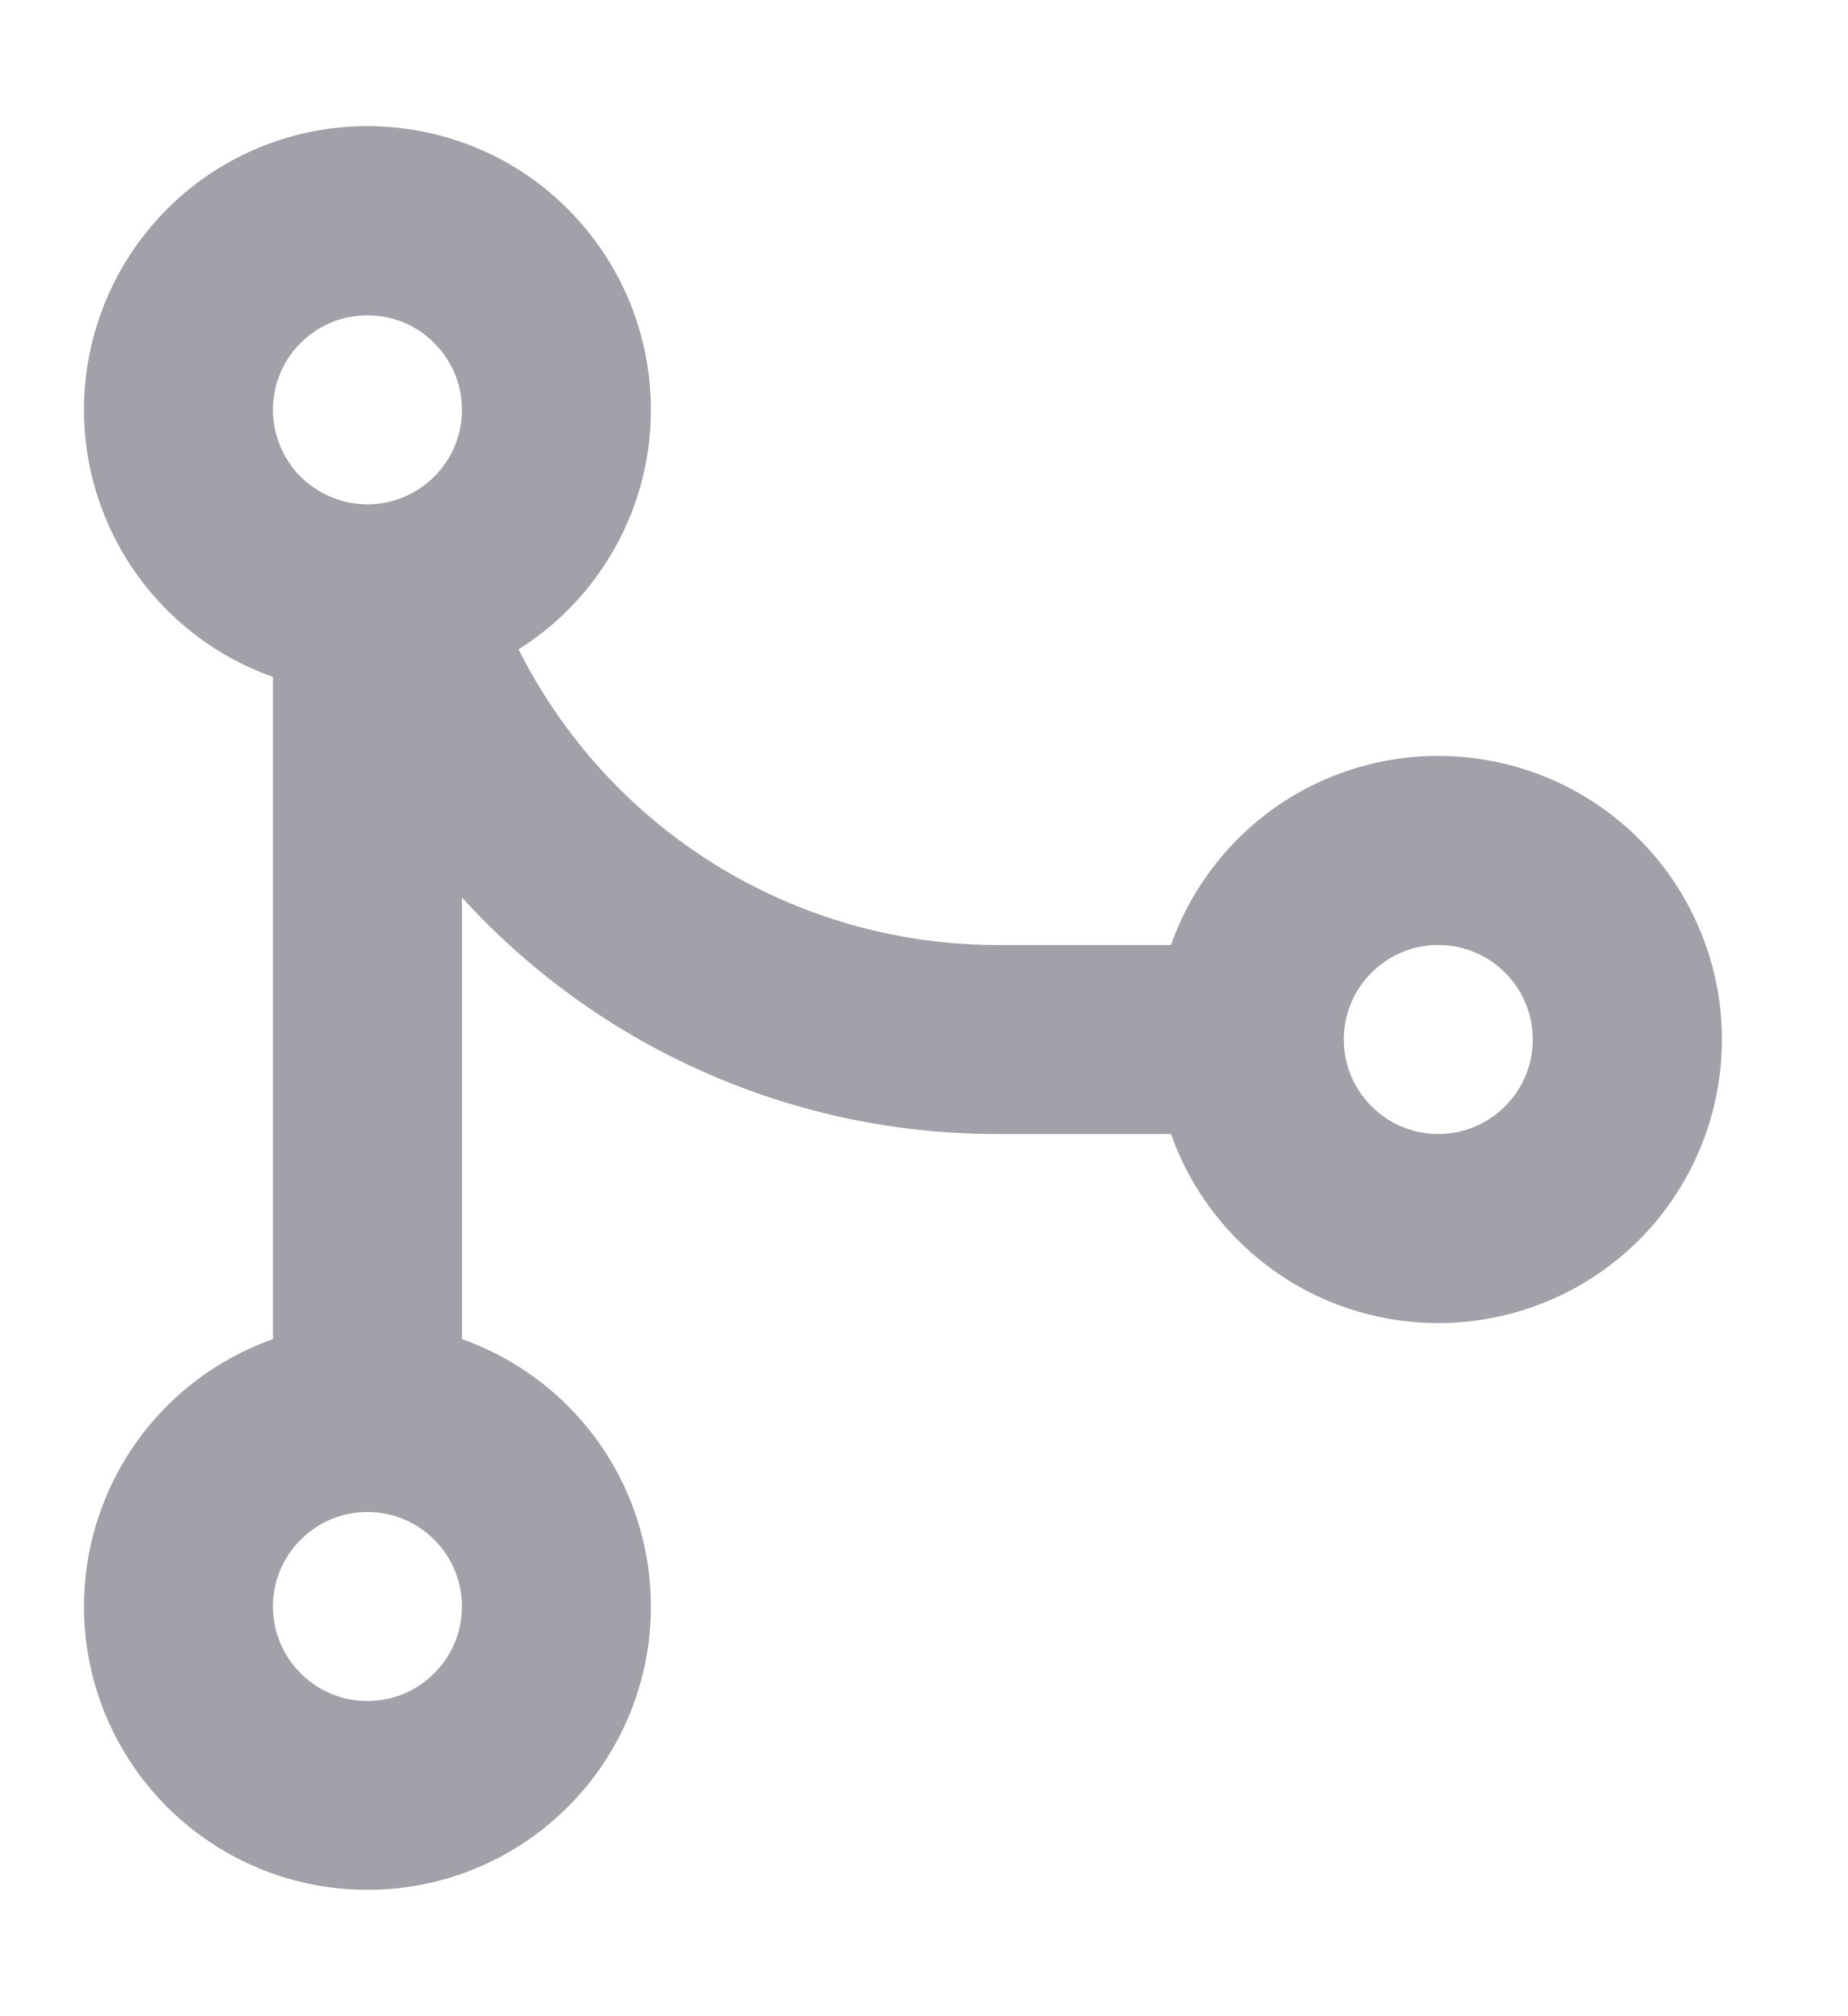
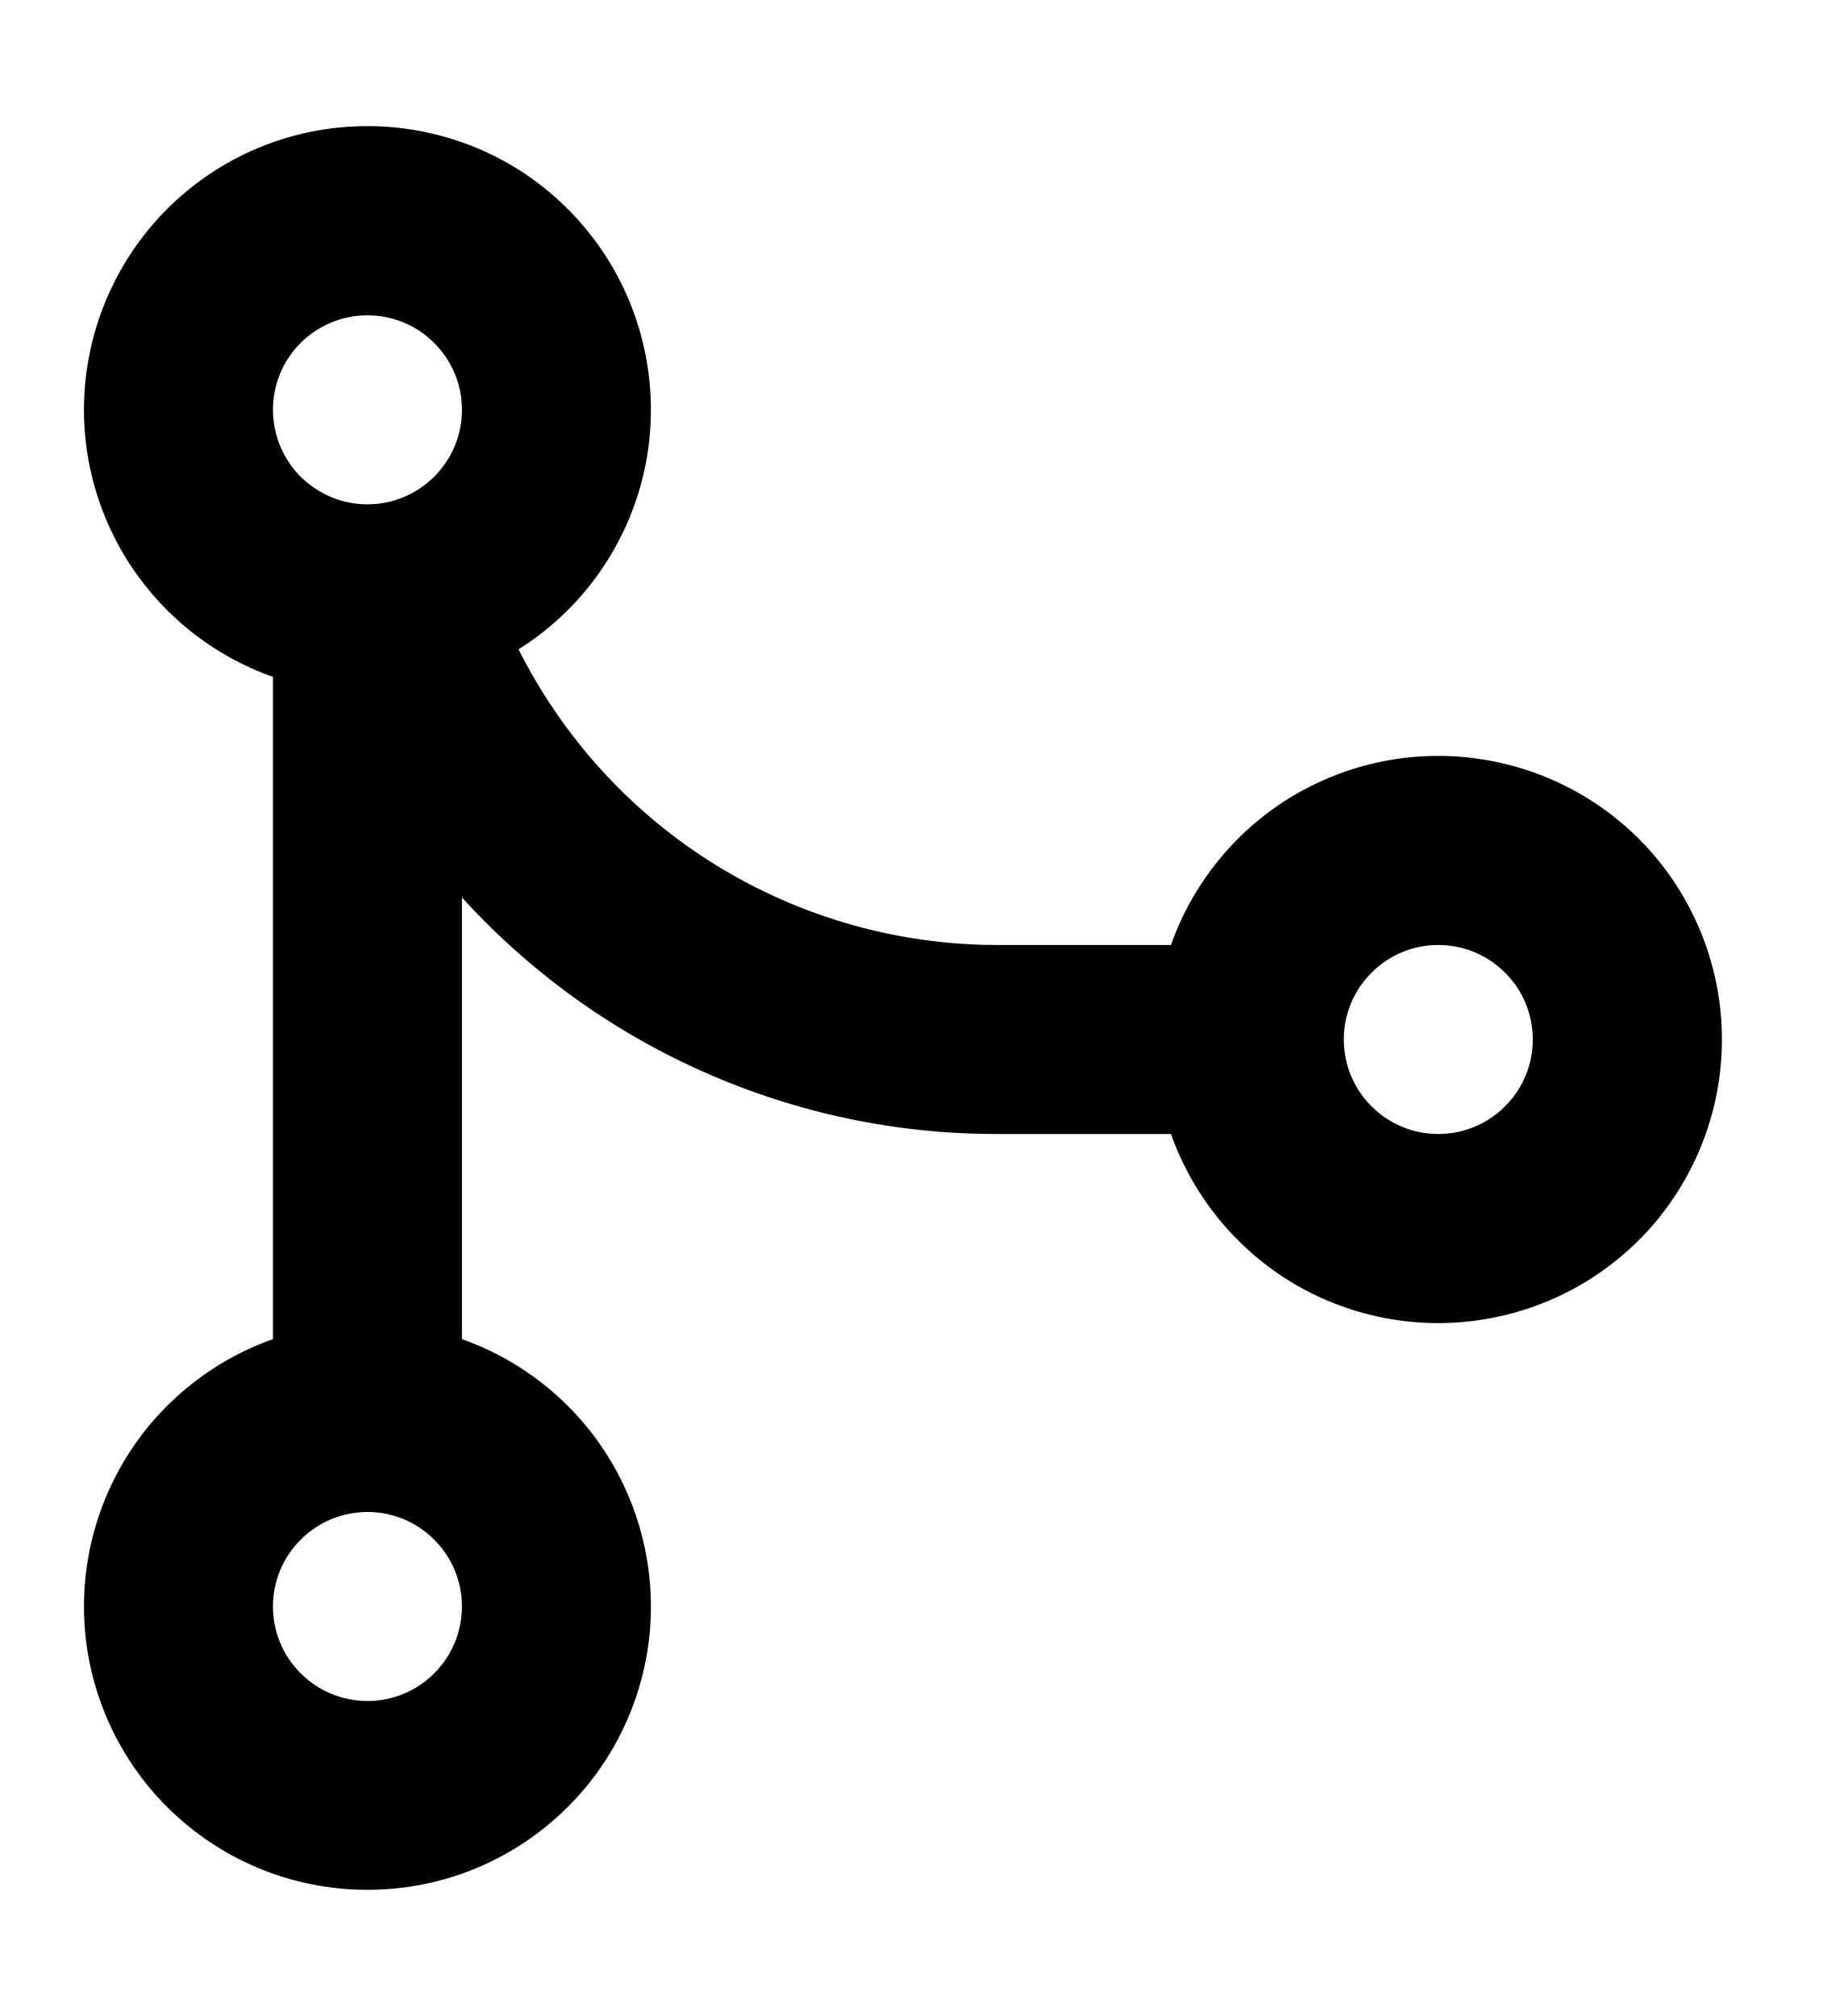
<svg xmlns="http://www.w3.org/2000/svg" width="11" height="12" viewBox="0 0 11 12" fill="none">
-   <path fill-rule="evenodd" clip-rule="evenodd" d="M2.75 2.437V2.441C2.75 2.59 2.69 2.733 2.584 2.838C2.479 2.943 2.336 3.002 2.187 3.002C2.038 3.002 1.895 2.942 1.789 2.837C1.684 2.731 1.625 2.588 1.625 2.439C1.625 2.29 1.684 2.147 1.789 2.042C1.895 1.936 2.038 1.877 2.187 1.877C2.336 1.877 2.479 1.935 2.584 2.041C2.69 2.146 2.75 2.288 2.75 2.437ZM3.087 3.865C3.411 3.662 3.655 3.354 3.781 2.994C3.907 2.633 3.906 2.241 3.78 1.88C3.654 1.52 3.409 1.213 3.086 1.009C2.762 0.806 2.38 0.719 2 0.761C1.62 0.803 1.267 0.973 0.996 1.243C0.726 1.513 0.555 1.866 0.511 2.246C0.467 2.625 0.554 3.008 0.756 3.332C0.959 3.656 1.265 3.902 1.625 4.029V7.971C1.25 8.104 0.933 8.365 0.732 8.708C0.531 9.051 0.457 9.455 0.524 9.847C0.592 10.24 0.795 10.596 1.1 10.852C1.404 11.109 1.789 11.249 2.188 11.249C2.586 11.249 2.971 11.109 3.275 10.852C3.58 10.596 3.783 10.24 3.851 9.847C3.918 9.455 3.844 9.051 3.643 8.708C3.442 8.365 3.125 8.104 2.75 7.971V5.342C3.154 5.786 3.646 6.141 4.195 6.383C4.744 6.626 5.337 6.751 5.938 6.75H6.971C7.104 7.125 7.365 7.442 7.708 7.644C8.052 7.845 8.456 7.919 8.848 7.851C9.241 7.784 9.597 7.58 9.854 7.276C10.11 6.971 10.251 6.586 10.251 6.187C10.251 5.789 10.11 5.404 9.854 5.099C9.597 4.795 9.241 4.591 8.848 4.524C8.456 4.456 8.052 4.53 7.708 4.731C7.365 4.933 7.104 5.249 6.971 5.625H5.938C5.346 5.625 4.766 5.46 4.263 5.15C3.759 4.839 3.353 4.394 3.087 3.865ZM8.562 6.75C8.712 6.75 8.855 6.691 8.96 6.585C9.066 6.48 9.125 6.337 9.125 6.187C9.125 6.038 9.066 5.895 8.96 5.79C8.855 5.684 8.712 5.625 8.562 5.625C8.413 5.625 8.27 5.684 8.165 5.79C8.059 5.895 8 6.038 8 6.187C8 6.337 8.059 6.48 8.165 6.585C8.27 6.691 8.413 6.75 8.562 6.75ZM2.188 10.125C2.337 10.125 2.48 10.066 2.585 9.96C2.691 9.855 2.75 9.712 2.75 9.562C2.75 9.413 2.691 9.27 2.585 9.165C2.48 9.059 2.337 9 2.188 9C2.038 9 1.895 9.059 1.79 9.165C1.684 9.27 1.625 9.413 1.625 9.562C1.625 9.712 1.684 9.855 1.79 9.96C1.895 10.066 2.038 10.125 2.188 10.125Z" fill="#A1A1AA" />
+   <path fill-rule="evenodd" clip-rule="evenodd" d="M2.75 2.437V2.441C2.75 2.59 2.69 2.733 2.584 2.838C2.479 2.943 2.336 3.002 2.187 3.002C2.038 3.002 1.895 2.942 1.789 2.837C1.684 2.731 1.625 2.588 1.625 2.439C1.625 2.29 1.684 2.147 1.789 2.042C1.895 1.936 2.038 1.877 2.187 1.877C2.336 1.877 2.479 1.935 2.584 2.041C2.69 2.146 2.75 2.288 2.75 2.437ZM3.087 3.865C3.411 3.662 3.655 3.354 3.781 2.994C3.907 2.633 3.906 2.241 3.78 1.88C3.654 1.52 3.409 1.213 3.086 1.009C2.762 0.806 2.38 0.719 2 0.761C1.62 0.803 1.267 0.973 0.996 1.243C0.726 1.513 0.555 1.866 0.511 2.246C0.467 2.625 0.554 3.008 0.756 3.332C0.959 3.656 1.265 3.902 1.625 4.029V7.971C1.25 8.104 0.933 8.365 0.732 8.708C0.531 9.051 0.457 9.455 0.524 9.847C0.592 10.24 0.795 10.596 1.1 10.852C1.404 11.109 1.789 11.249 2.188 11.249C2.586 11.249 2.971 11.109 3.275 10.852C3.58 10.596 3.783 10.24 3.851 9.847C3.918 9.455 3.844 9.051 3.643 8.708C3.442 8.365 3.125 8.104 2.75 7.971V5.342C3.154 5.786 3.646 6.141 4.195 6.383C4.744 6.626 5.337 6.751 5.938 6.75H6.971C7.104 7.125 7.365 7.442 7.708 7.644C8.052 7.845 8.456 7.919 8.848 7.851C9.241 7.784 9.597 7.58 9.854 7.276C10.11 6.971 10.251 6.586 10.251 6.187C10.251 5.789 10.11 5.404 9.854 5.099C9.597 4.795 9.241 4.591 8.848 4.524C8.456 4.456 8.052 4.53 7.708 4.731C7.365 4.933 7.104 5.249 6.971 5.625H5.938C5.346 5.625 4.766 5.46 4.263 5.15C3.759 4.839 3.353 4.394 3.087 3.865ZM8.562 6.75C8.712 6.75 8.855 6.691 8.96 6.585C9.066 6.48 9.125 6.337 9.125 6.187C9.125 6.038 9.066 5.895 8.96 5.79C8.855 5.684 8.712 5.625 8.562 5.625C8.413 5.625 8.27 5.684 8.165 5.79C8.059 5.895 8 6.038 8 6.187C8 6.337 8.059 6.48 8.165 6.585C8.27 6.691 8.413 6.75 8.562 6.75ZM2.188 10.125C2.337 10.125 2.48 10.066 2.585 9.96C2.691 9.855 2.75 9.712 2.75 9.562C2.75 9.413 2.691 9.27 2.585 9.165C2.48 9.059 2.337 9 2.188 9C2.038 9 1.895 9.059 1.79 9.165C1.684 9.27 1.625 9.413 1.625 9.562C1.625 9.712 1.684 9.855 1.79 9.96C1.895 10.066 2.038 10.125 2.188 10.125Z" fill="currentColor" />
</svg>
